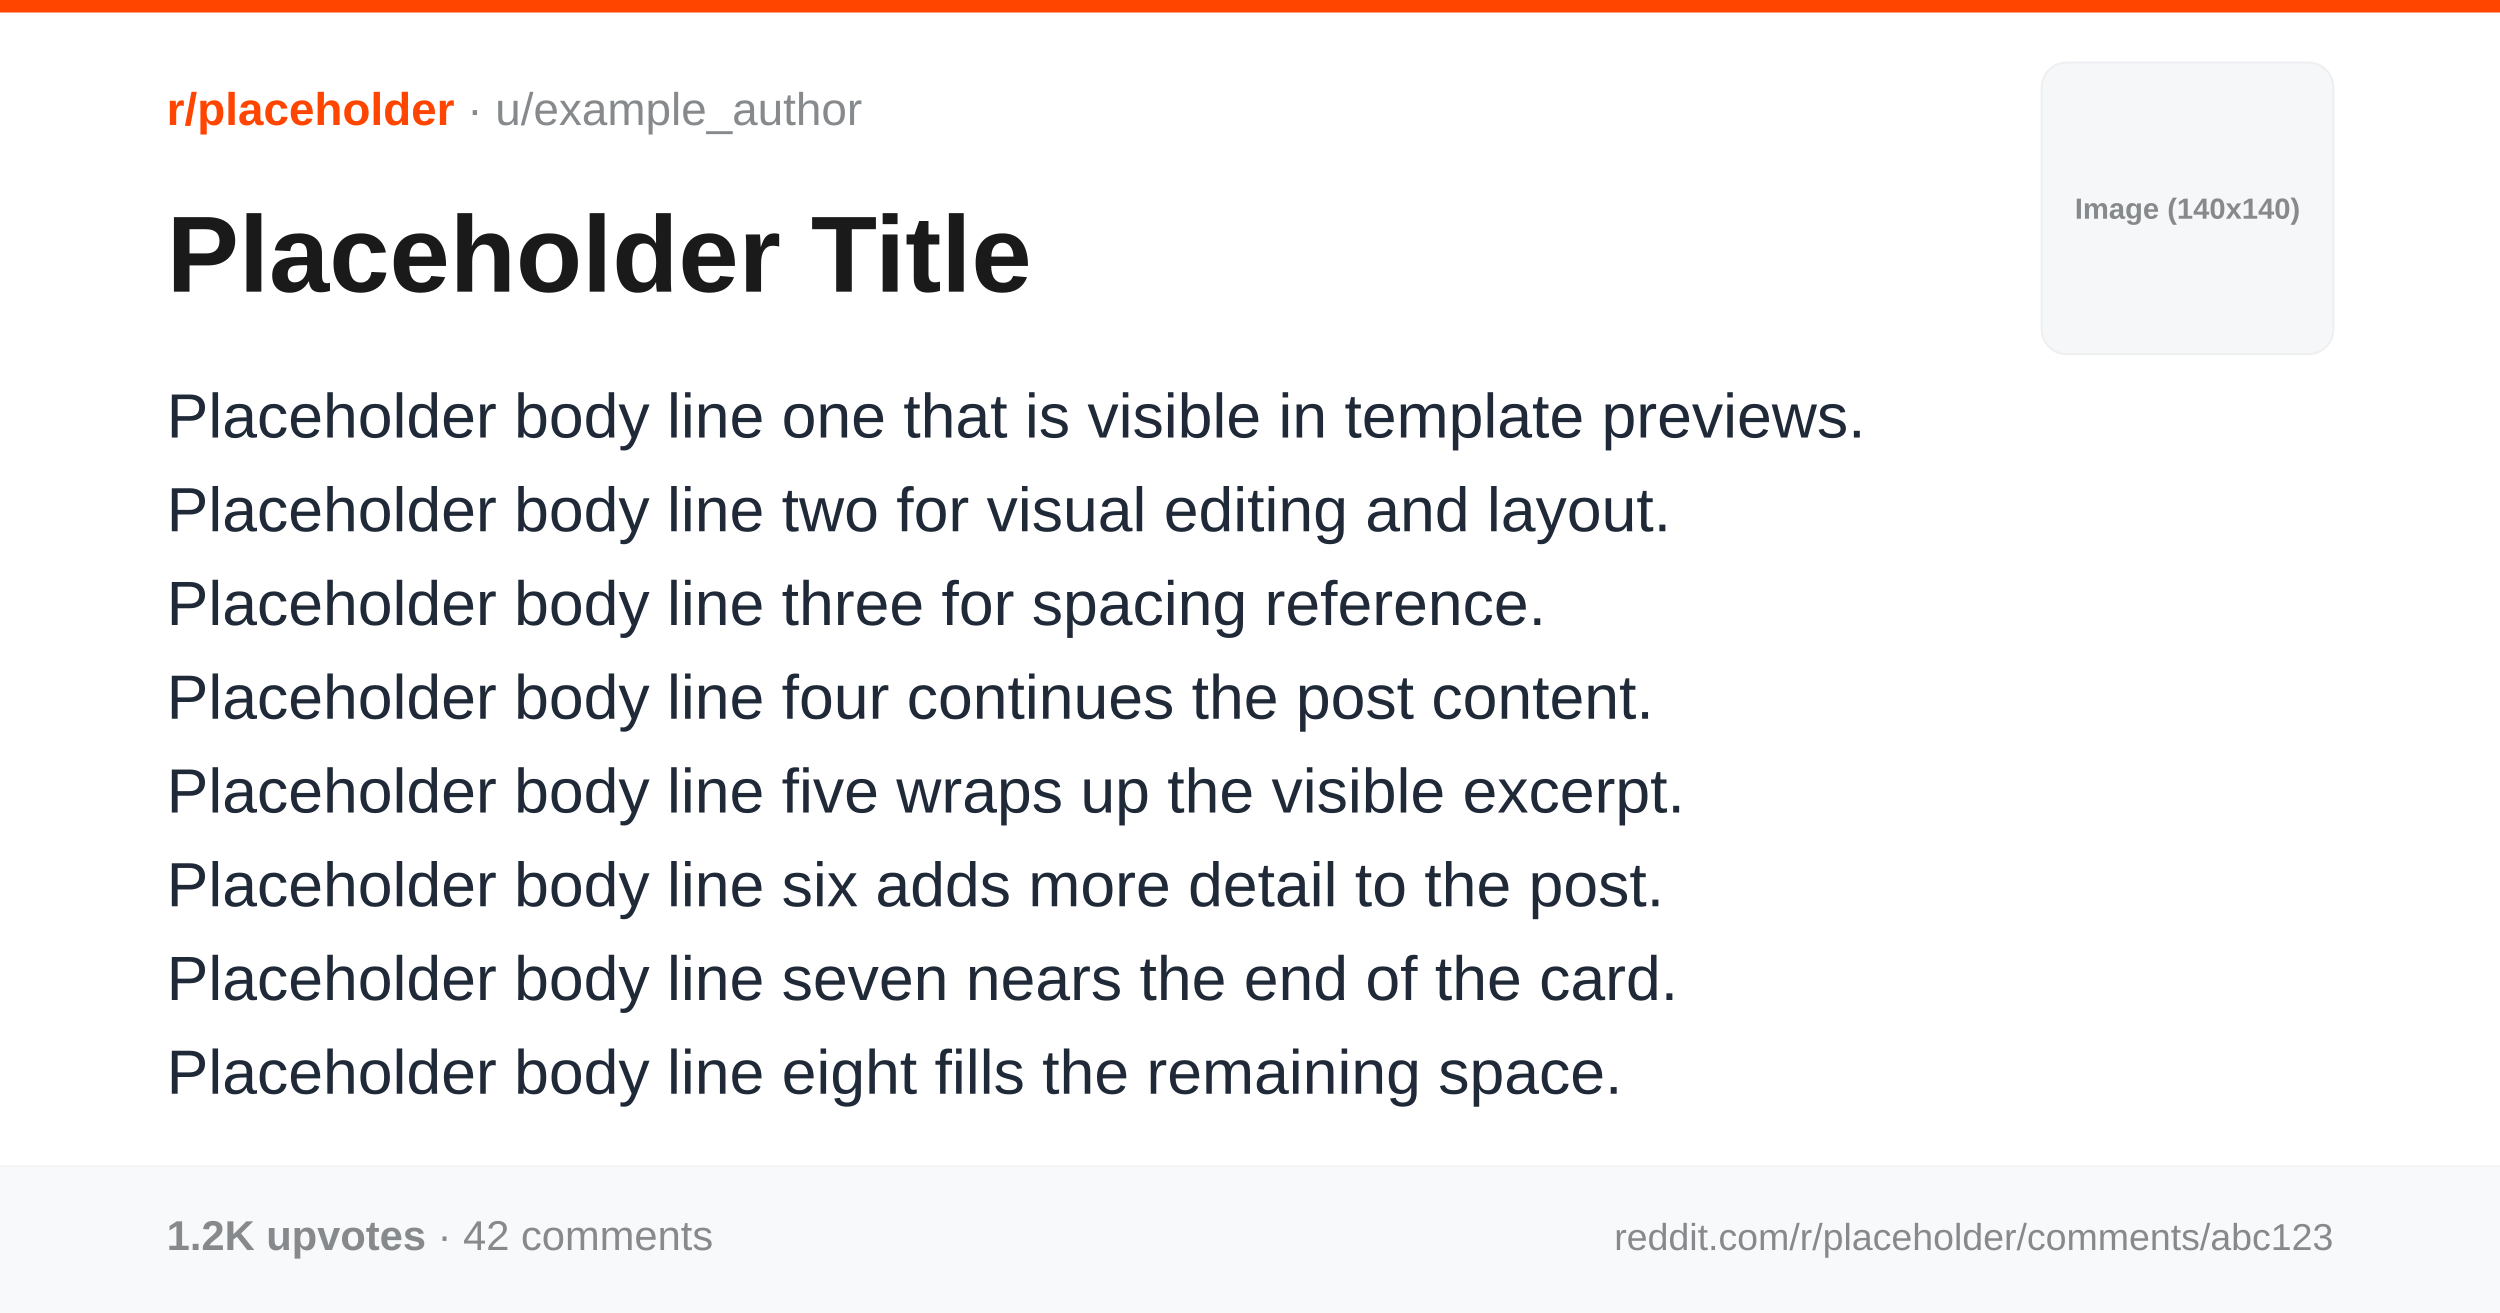
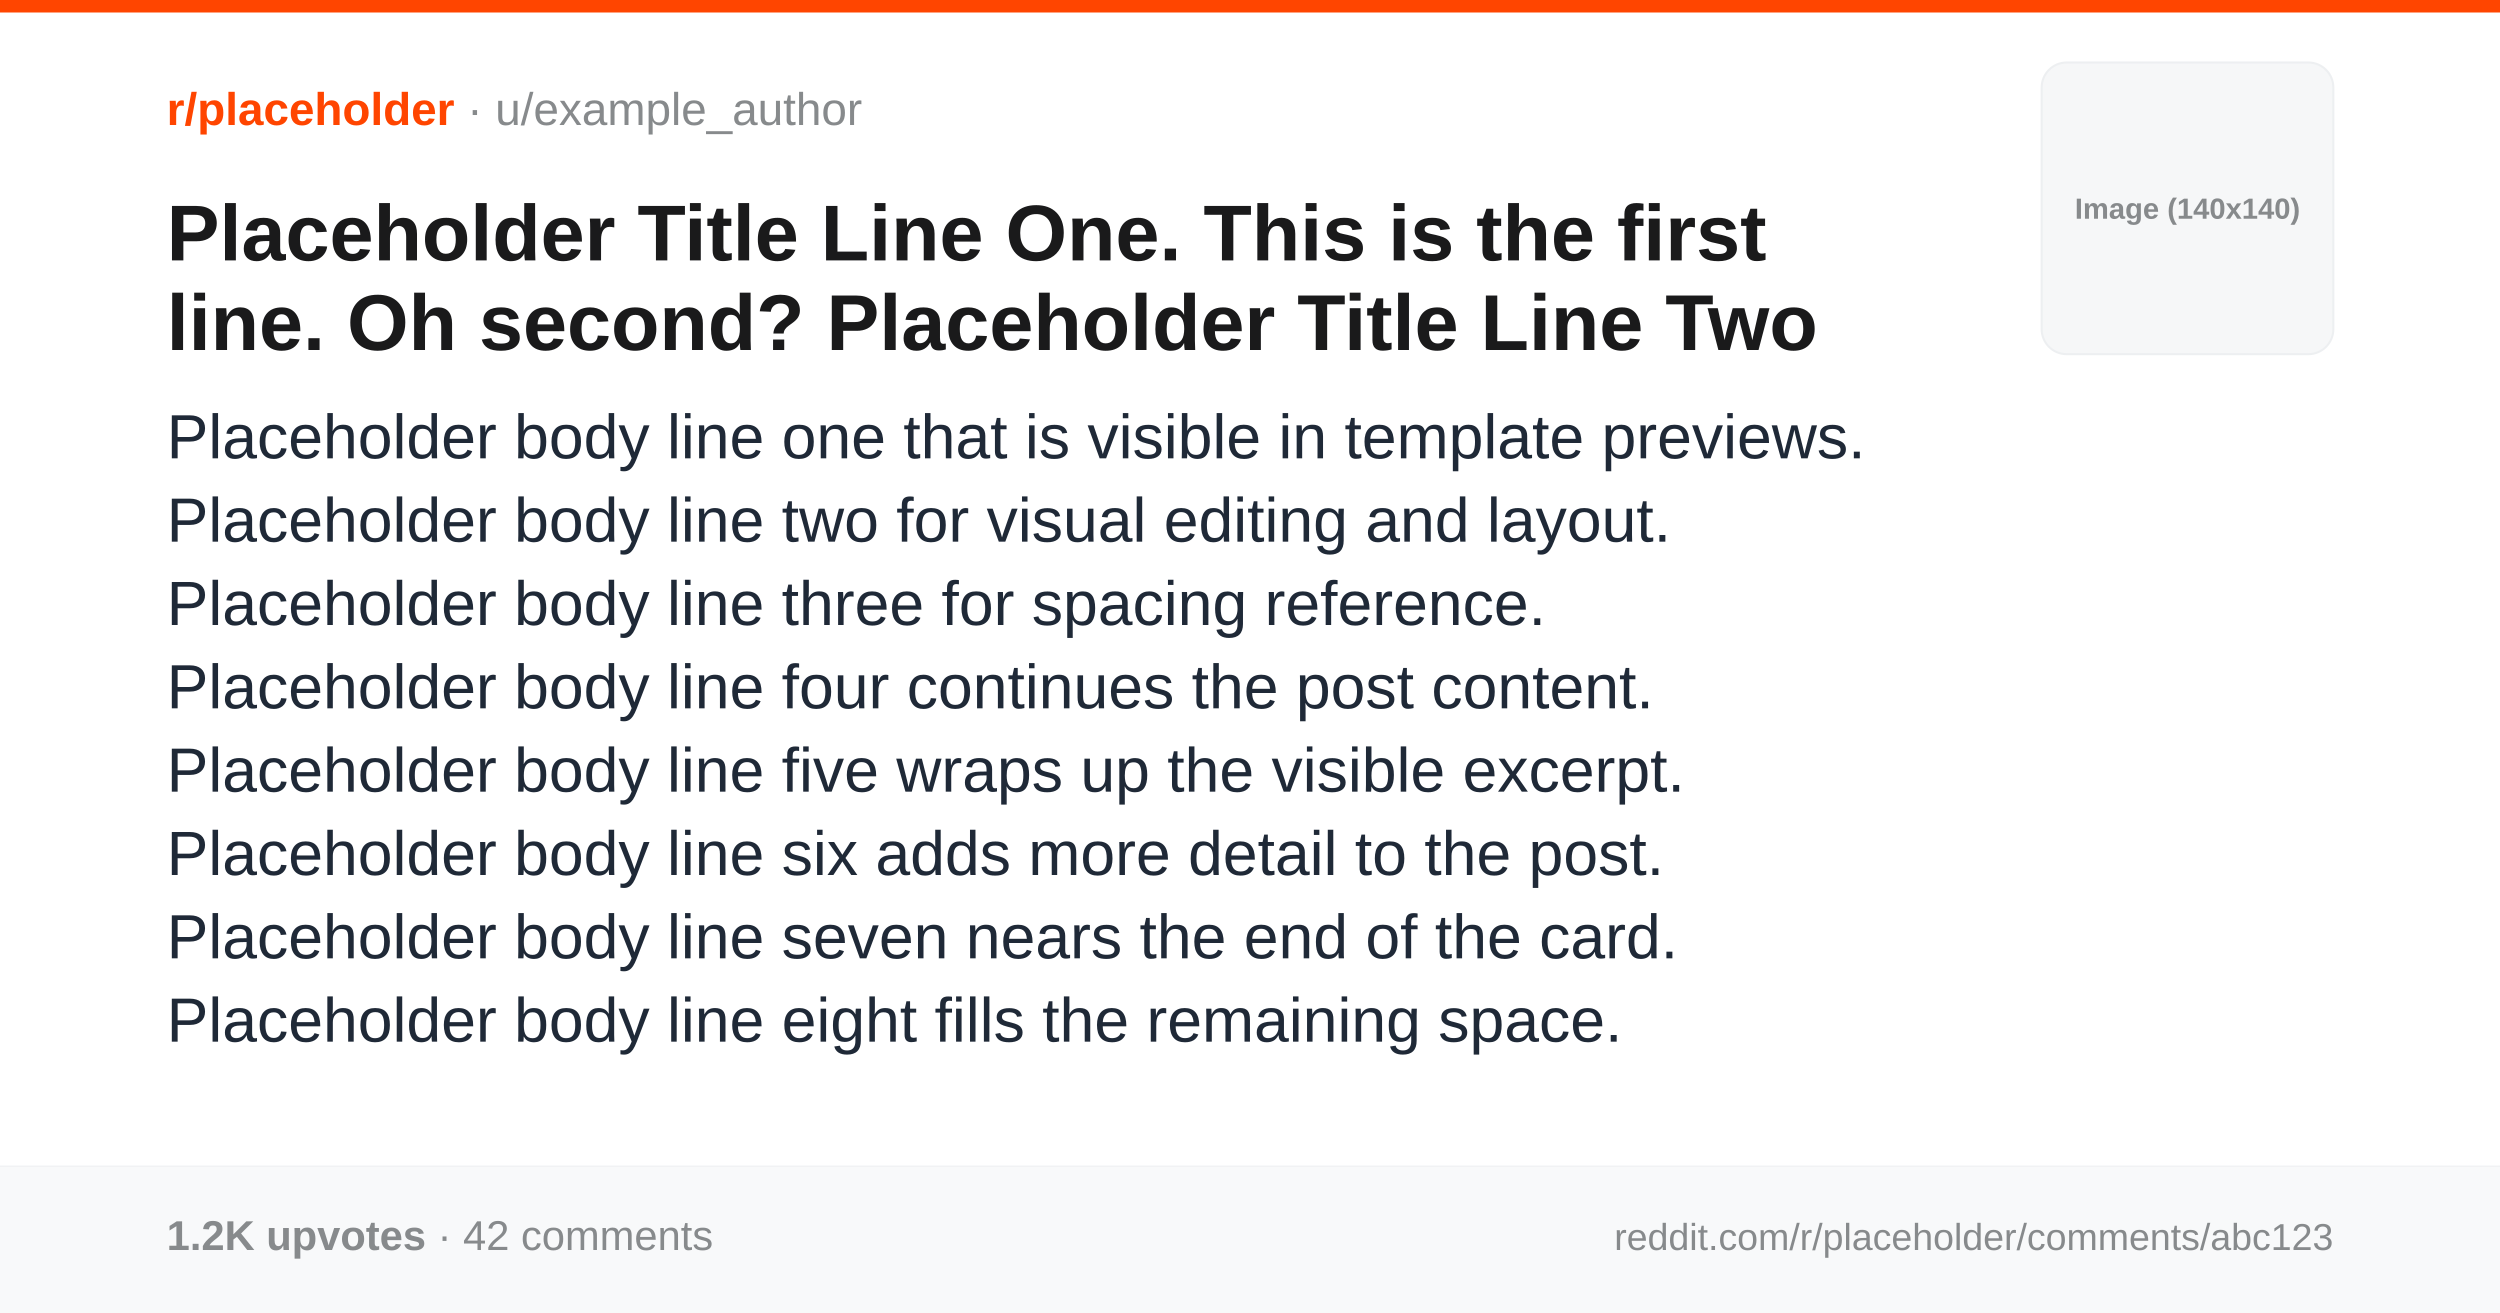
<svg xmlns="http://www.w3.org/2000/svg" width="1200" height="630">
  <rect width="100%" height="100%" fill="#FFFFFF" />
  <rect x="0" y="0" width="1200" height="6" fill="#FF4500" />
  <text x="80" y="60" font-family="Arial, Helvetica, sans-serif" font-size="22">
    <tspan id="ogis_subreddit" fill="#FF4500" font-weight="700">r/placeholder</tspan>
    <tspan fill="#878A8C"> · </tspan>
    <tspan id="ogis_author" fill="#878A8C" font-weight="400">u/example_author</tspan>
  </text>
  <g id="ogis_image">
    <rect x="980" y="30" width="140" height="140" rx="12" fill="#F6F7F8" stroke="#EDEFF1" stroke-width="1" />
    <text x="1050" y="105" font-family="Arial, Helvetica, sans-serif" font-weight="bold" font-size="14" fill="#878A8C" text-anchor="middle">
      Image (140x140)
    </text>
  </g>
-   <text x="80" y="140" font-family="Arial, Helvetica, sans-serif" font-size="52" font-weight="800" fill="#1A1A1B">
-     <tspan id="ogis_title" x="80" dy="0">Placeholder Title</tspan>
+   <text id="ogis_title" x="80" y="125" font-family="Arial, Helvetica, sans-serif" font-size="38" font-weight="800" fill="#1A1A1B">
+     Placeholder Title Line One. This is the first
  </text>
-   <text id="ogis_description" x="80" y="210" font-family="Arial, Helvetica, sans-serif" font-size="30" font-weight="400" fill="#1F2937">
+   <text id="ogis_title_l2" x="80" y="168" font-family="Arial, Helvetica, sans-serif" font-size="38" font-weight="800" fill="#1A1A1B">
+     line. Oh second? Placeholder Title Line Two
+   </text>
+   <text id="ogis_description" x="80" y="220" font-family="Arial, Helvetica, sans-serif" font-size="30" font-weight="400" fill="#1F2937">
    Placeholder body line one that is visible in template previews.
  </text>
-   <text id="ogis_description_l2" x="80" y="255" font-family="Arial, Helvetica, sans-serif" font-size="30" font-weight="400" fill="#1F2937">
+   <text id="ogis_description_l2" x="80" y="260" font-family="Arial, Helvetica, sans-serif" font-size="30" font-weight="400" fill="#1F2937">
    Placeholder body line two for visual editing and layout.
  </text>
  <text id="ogis_description_l3" x="80" y="300" font-family="Arial, Helvetica, sans-serif" font-size="30" font-weight="400" fill="#1F2937">
    Placeholder body line three for spacing reference.
  </text>
-   <text id="ogis_description_l4" x="80" y="345" font-family="Arial, Helvetica, sans-serif" font-size="30" font-weight="400" fill="#1F2937">
+   <text id="ogis_description_l4" x="80" y="340" font-family="Arial, Helvetica, sans-serif" font-size="30" font-weight="400" fill="#1F2937">
    Placeholder body line four continues the post content.
  </text>
-   <text id="ogis_description_l5" x="80" y="390" font-family="Arial, Helvetica, sans-serif" font-size="30" font-weight="400" fill="#1F2937">
+   <text id="ogis_description_l5" x="80" y="380" font-family="Arial, Helvetica, sans-serif" font-size="30" font-weight="400" fill="#1F2937">
    Placeholder body line five wraps up the visible excerpt.
  </text>
-   <text id="ogis_description_l6" x="80" y="435" font-family="Arial, Helvetica, sans-serif" font-size="30" font-weight="400" fill="#1F2937">
+   <text id="ogis_description_l6" x="80" y="420" font-family="Arial, Helvetica, sans-serif" font-size="30" font-weight="400" fill="#1F2937">
    Placeholder body line six adds more detail to the post.
  </text>
-   <text id="ogis_description_l7" x="80" y="480" font-family="Arial, Helvetica, sans-serif" font-size="30" font-weight="400" fill="#1F2937">
+   <text id="ogis_description_l7" x="80" y="460" font-family="Arial, Helvetica, sans-serif" font-size="30" font-weight="400" fill="#1F2937">
    Placeholder body line seven nears the end of the card.
  </text>
-   <text id="ogis_description_l8" x="80" y="525" font-family="Arial, Helvetica, sans-serif" font-size="30" font-weight="400" fill="#1F2937">
+   <text id="ogis_description_l8" x="80" y="500" font-family="Arial, Helvetica, sans-serif" font-size="30" font-weight="400" fill="#1F2937">
    Placeholder body line eight fills the remaining space.
  </text>
  <line x1="0" y1="560" x2="1200" y2="560" stroke="#EDEFF1" stroke-width="1" />
  <rect x="0" y="560" width="1200" height="70" fill="#F8F9FA" />
  <text x="80" y="600" font-family="Arial, Helvetica, sans-serif" font-size="20" fill="#878A8C">
    <tspan id="ogis_subtitle" font-weight="600">1.2K upvotes</tspan>
    <tspan> · </tspan>
    <tspan id="ogis_comments" font-weight="400">42 comments</tspan>
  </text>
  <text id="ogis_url" x="1120" y="600" font-family="Arial, Helvetica, sans-serif" font-size="18" font-weight="400" fill="#878A8C" text-anchor="end">
    reddit.com/r/placeholder/comments/abc123
  </text>
</svg>
